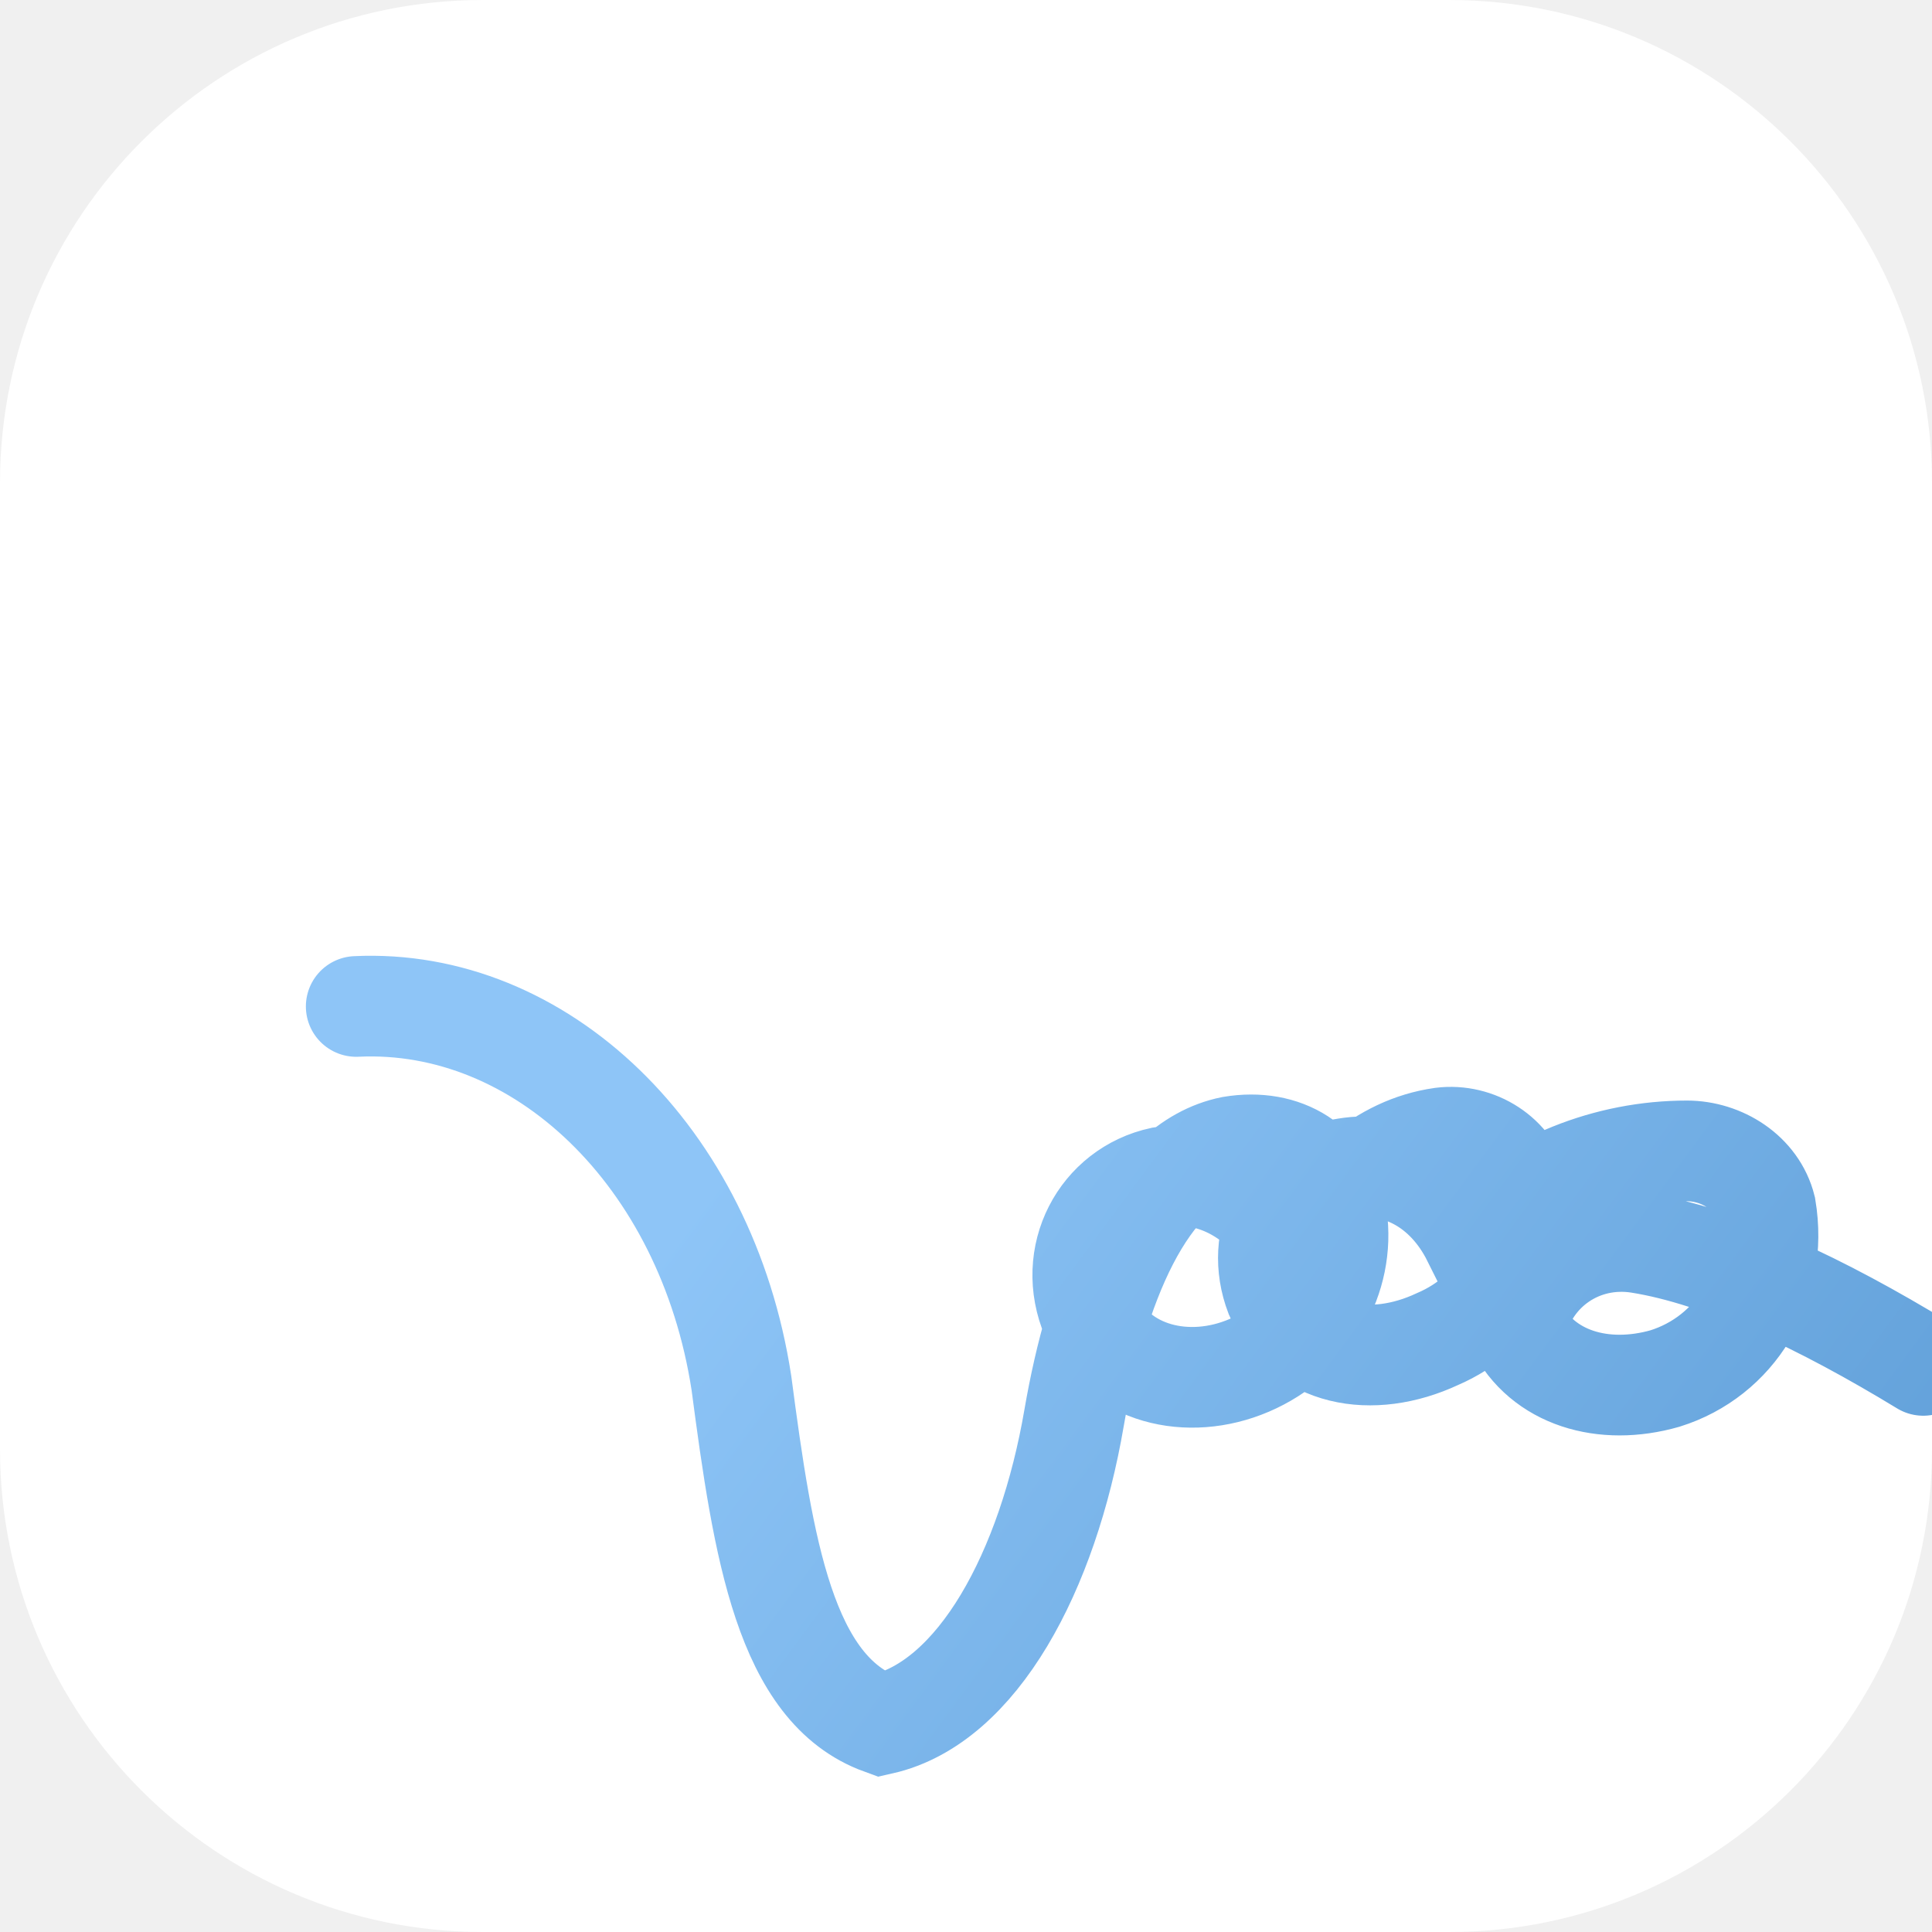
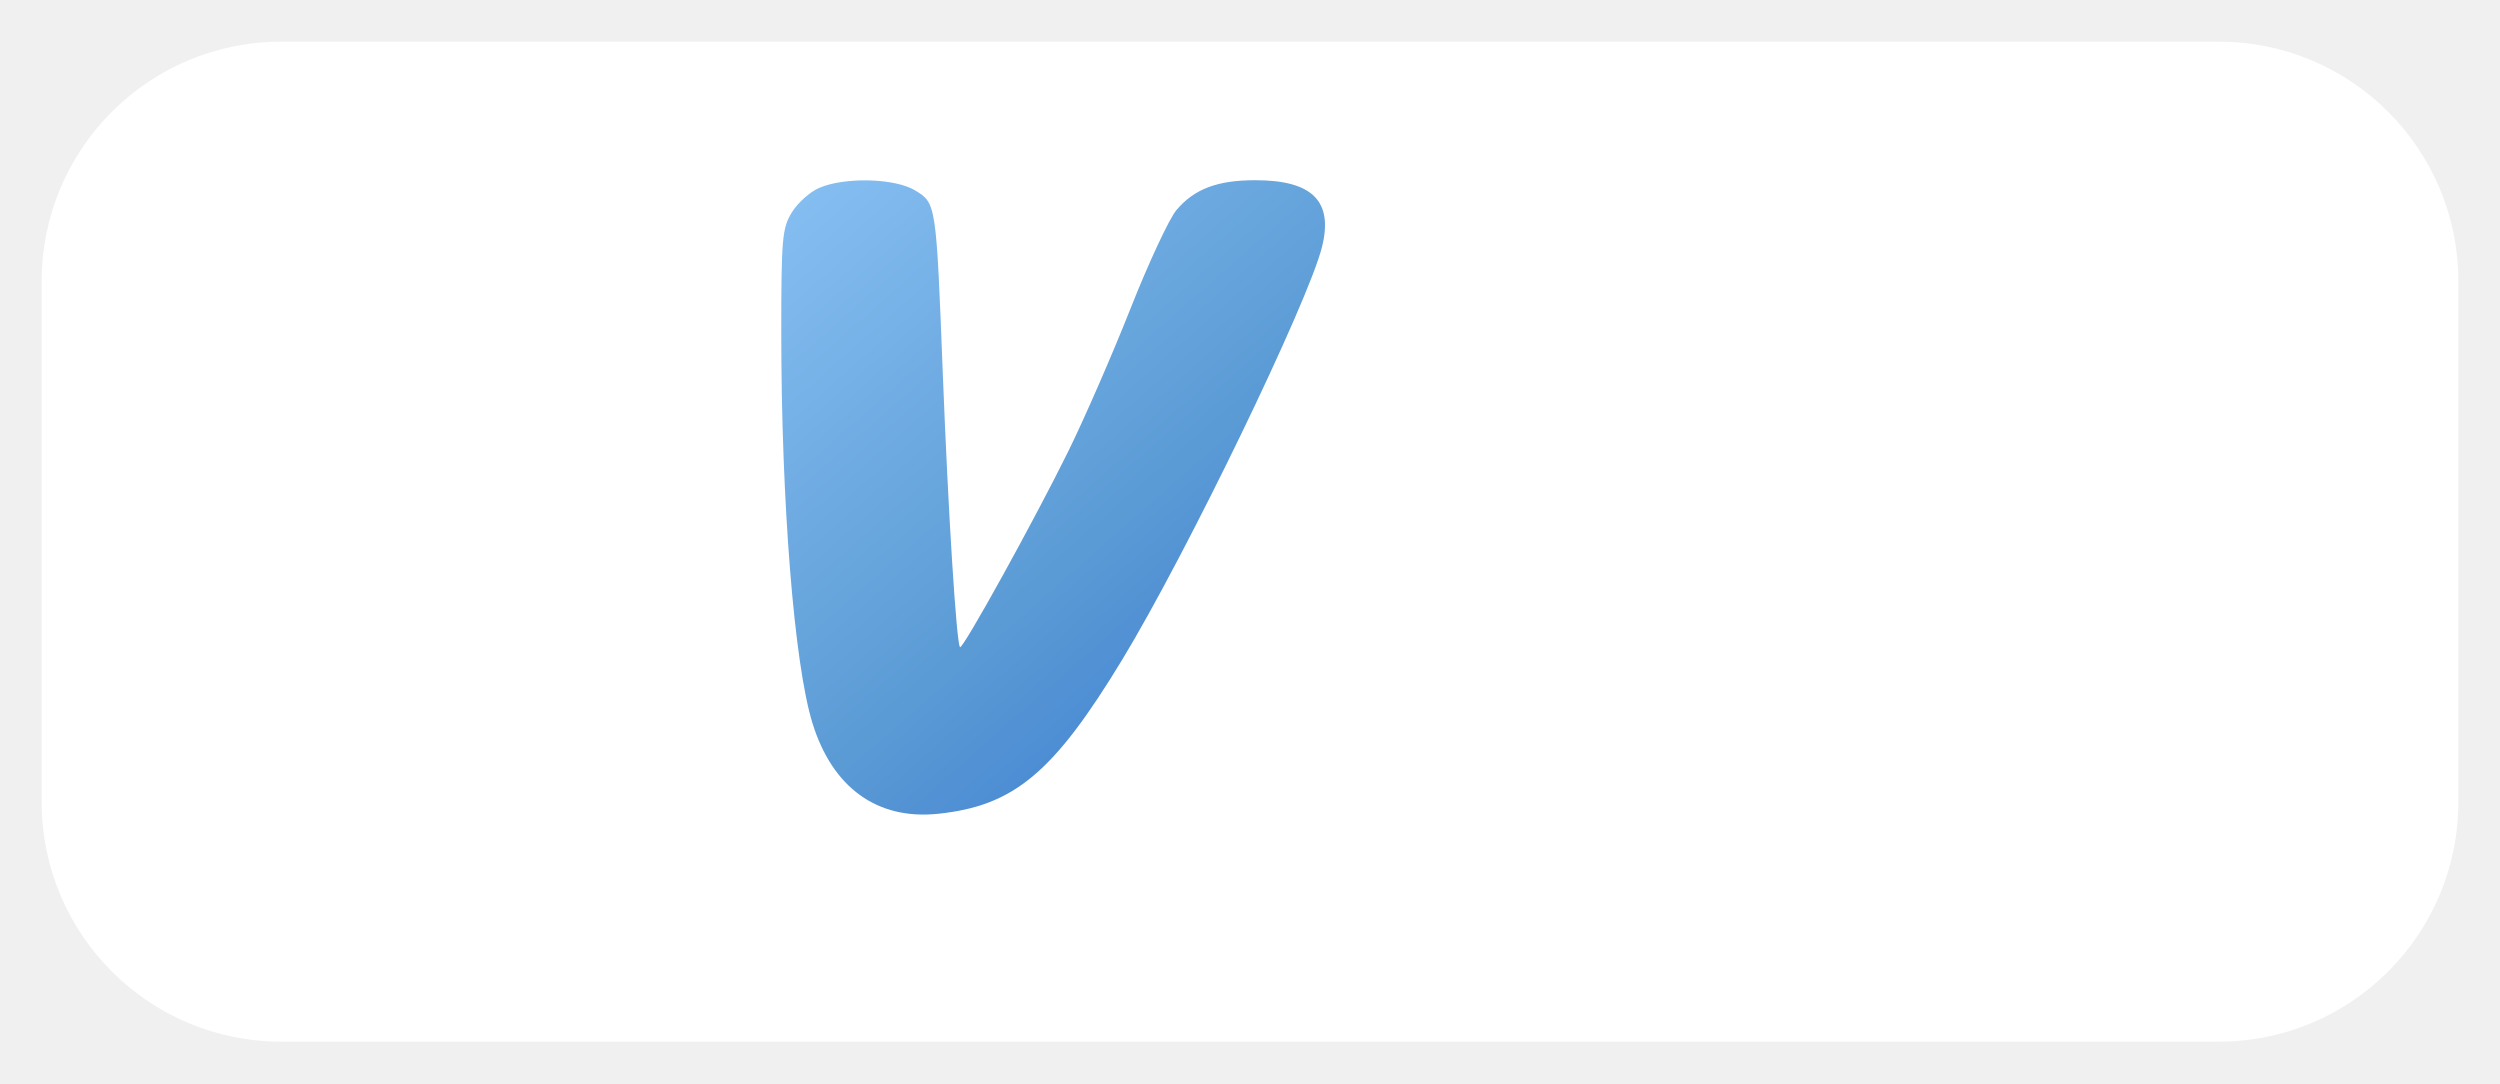
- <svg xmlns="http://www.w3.org/2000/svg" viewBox="0 0 64 64">
-   <rect width="64" height="64" rx="16" fill="#ffffff" />
+ <svg xmlns="http://www.w3.org/2000/svg" viewBox="0 0 480 208">
+   <rect x="8" y="8" width="464" height="192" rx="46" fill="#ffffff" />
  <defs>
-     <linearGradient id="g" x1="10" y1="16" x2="56" y2="50" gradientUnits="userSpaceOnUse">
+     <linearGradient id="g" x1="269.0" y1="138.4" x2="395.0" y2="281.9" gradientUnits="userSpaceOnUse">
      <stop offset="0" stop-color="#8ec5f7" />
      <stop offset="0.55" stop-color="#5b9bd5" />
      <stop offset="1" stop-color="#2f6fd0" />
    </linearGradient>
  </defs>
-   <g transform="translate(6 20) scale(1.45)">
-     <path d="M4 9.2        C 8.2 9, 12 12.6, 12.8 17.8        C 13.3 21.6, 13.8 24.8, 16 25.6        C 18.2 25.1, 19.8 22.1, 20.4 18.6        C 20.9 15.7, 22 12.8, 24 12.4        C 25.2 12.2, 26.2 12.8, 26.4 14        C 26.6 15.4, 25.8 16.8, 24.4 17.4        C 23 18, 21.4 17.6, 20.8 16.3        C 20.2 14.9, 21 13.4, 22.4 13.1        C 23.6 12.9, 24.8 13.6, 25.4 14.8        C 26.4 13.4, 27.4 12.4, 28.8 12.2        C 29.6 12.1, 30.4 12.6, 30.6 13.4        C 30.9 14.8, 30.1 16.2, 28.7 16.8        C 27.2 17.5, 25.6 17.2, 25 15.8        C 24.5 14.5, 25.2 13.1, 26.6 12.9        C 27.8 12.7, 28.9 13.3, 29.5 14.5        C 30.8 13.2, 32.6 12.5, 34.4 12.5        C 35.2 12.5, 36 13, 36.2 13.8        C 36.5 15.6, 35.5 17.2, 33.9 17.7        C 32.5 18.1, 31.1 17.7, 30.5 16.5        C 30.8 15.2, 32 14.4, 33.3 14.6        C 35.2 14.9, 37.5 16, 39.8 17.4" fill="none" stroke="url(#g)" stroke-width="2.3" stroke-linecap="round" />
+   <g transform="translate(-129.0 -114.4)">
+     <path fill="url(#g)" fill-rule="evenodd" d="M 286.270 150.483 C 284.493 151.255, 282.132 153.375, 281.023 155.193 C 279.184 158.210, 279.007 160.212, 279.004 178.017 C 278.997 210.749, 281.472 241.841, 284.988 253.227 C 288.826 265.651, 297.436 271.867, 309.117 270.646 C 323.708 269.120, 331.311 262.751, 344.497 241.005 C 356.881 220.582, 380.148 172.506, 382.824 161.812 C 385.021 153.034, 380.989 149, 370.018 149 C 362.727 149, 358.285 150.684, 354.871 154.741 C 353.477 156.399, 349.514 164.897, 346.065 173.627 C 342.616 182.357, 337.247 194.675, 334.135 201 C 327.671 214.136, 313.834 239.167, 313.321 238.654 C 312.640 237.973, 311.059 212.901, 310.032 186.480 C 308.743 153.325, 308.760 153.434, 304.696 150.956 C 300.842 148.606, 291.158 148.357, 286.270 150.483" />
  </g>
</svg>
